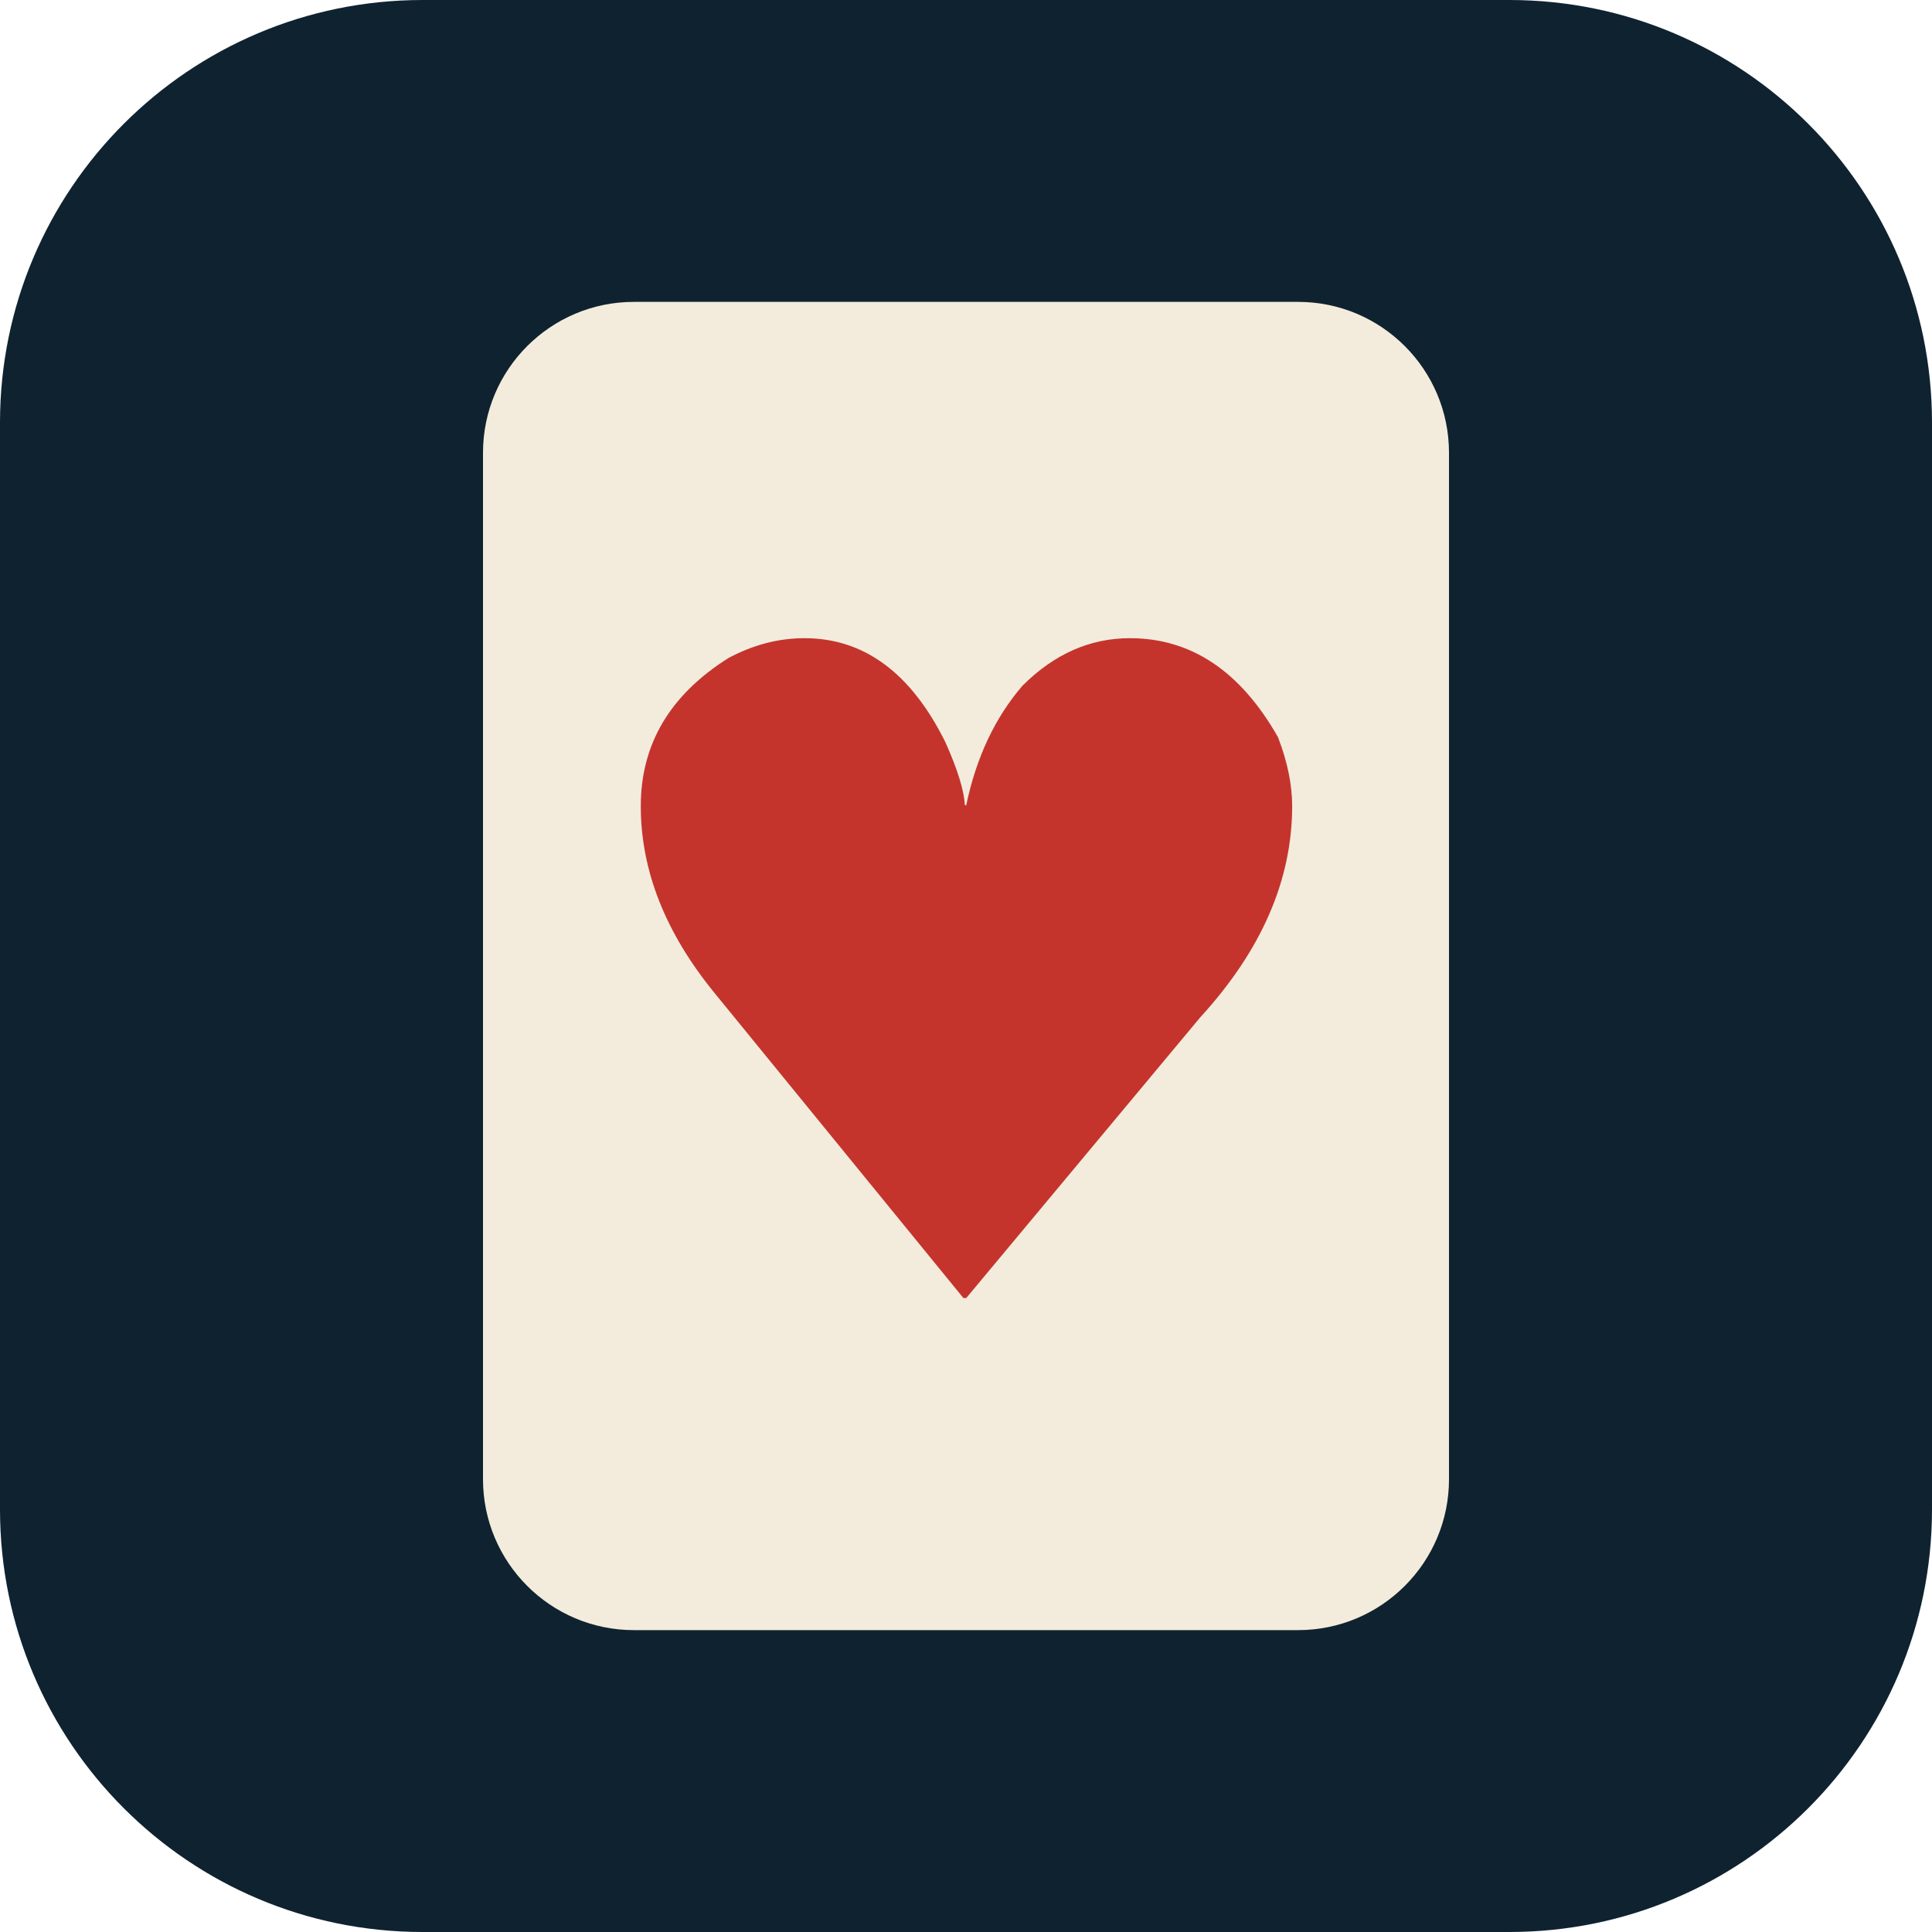
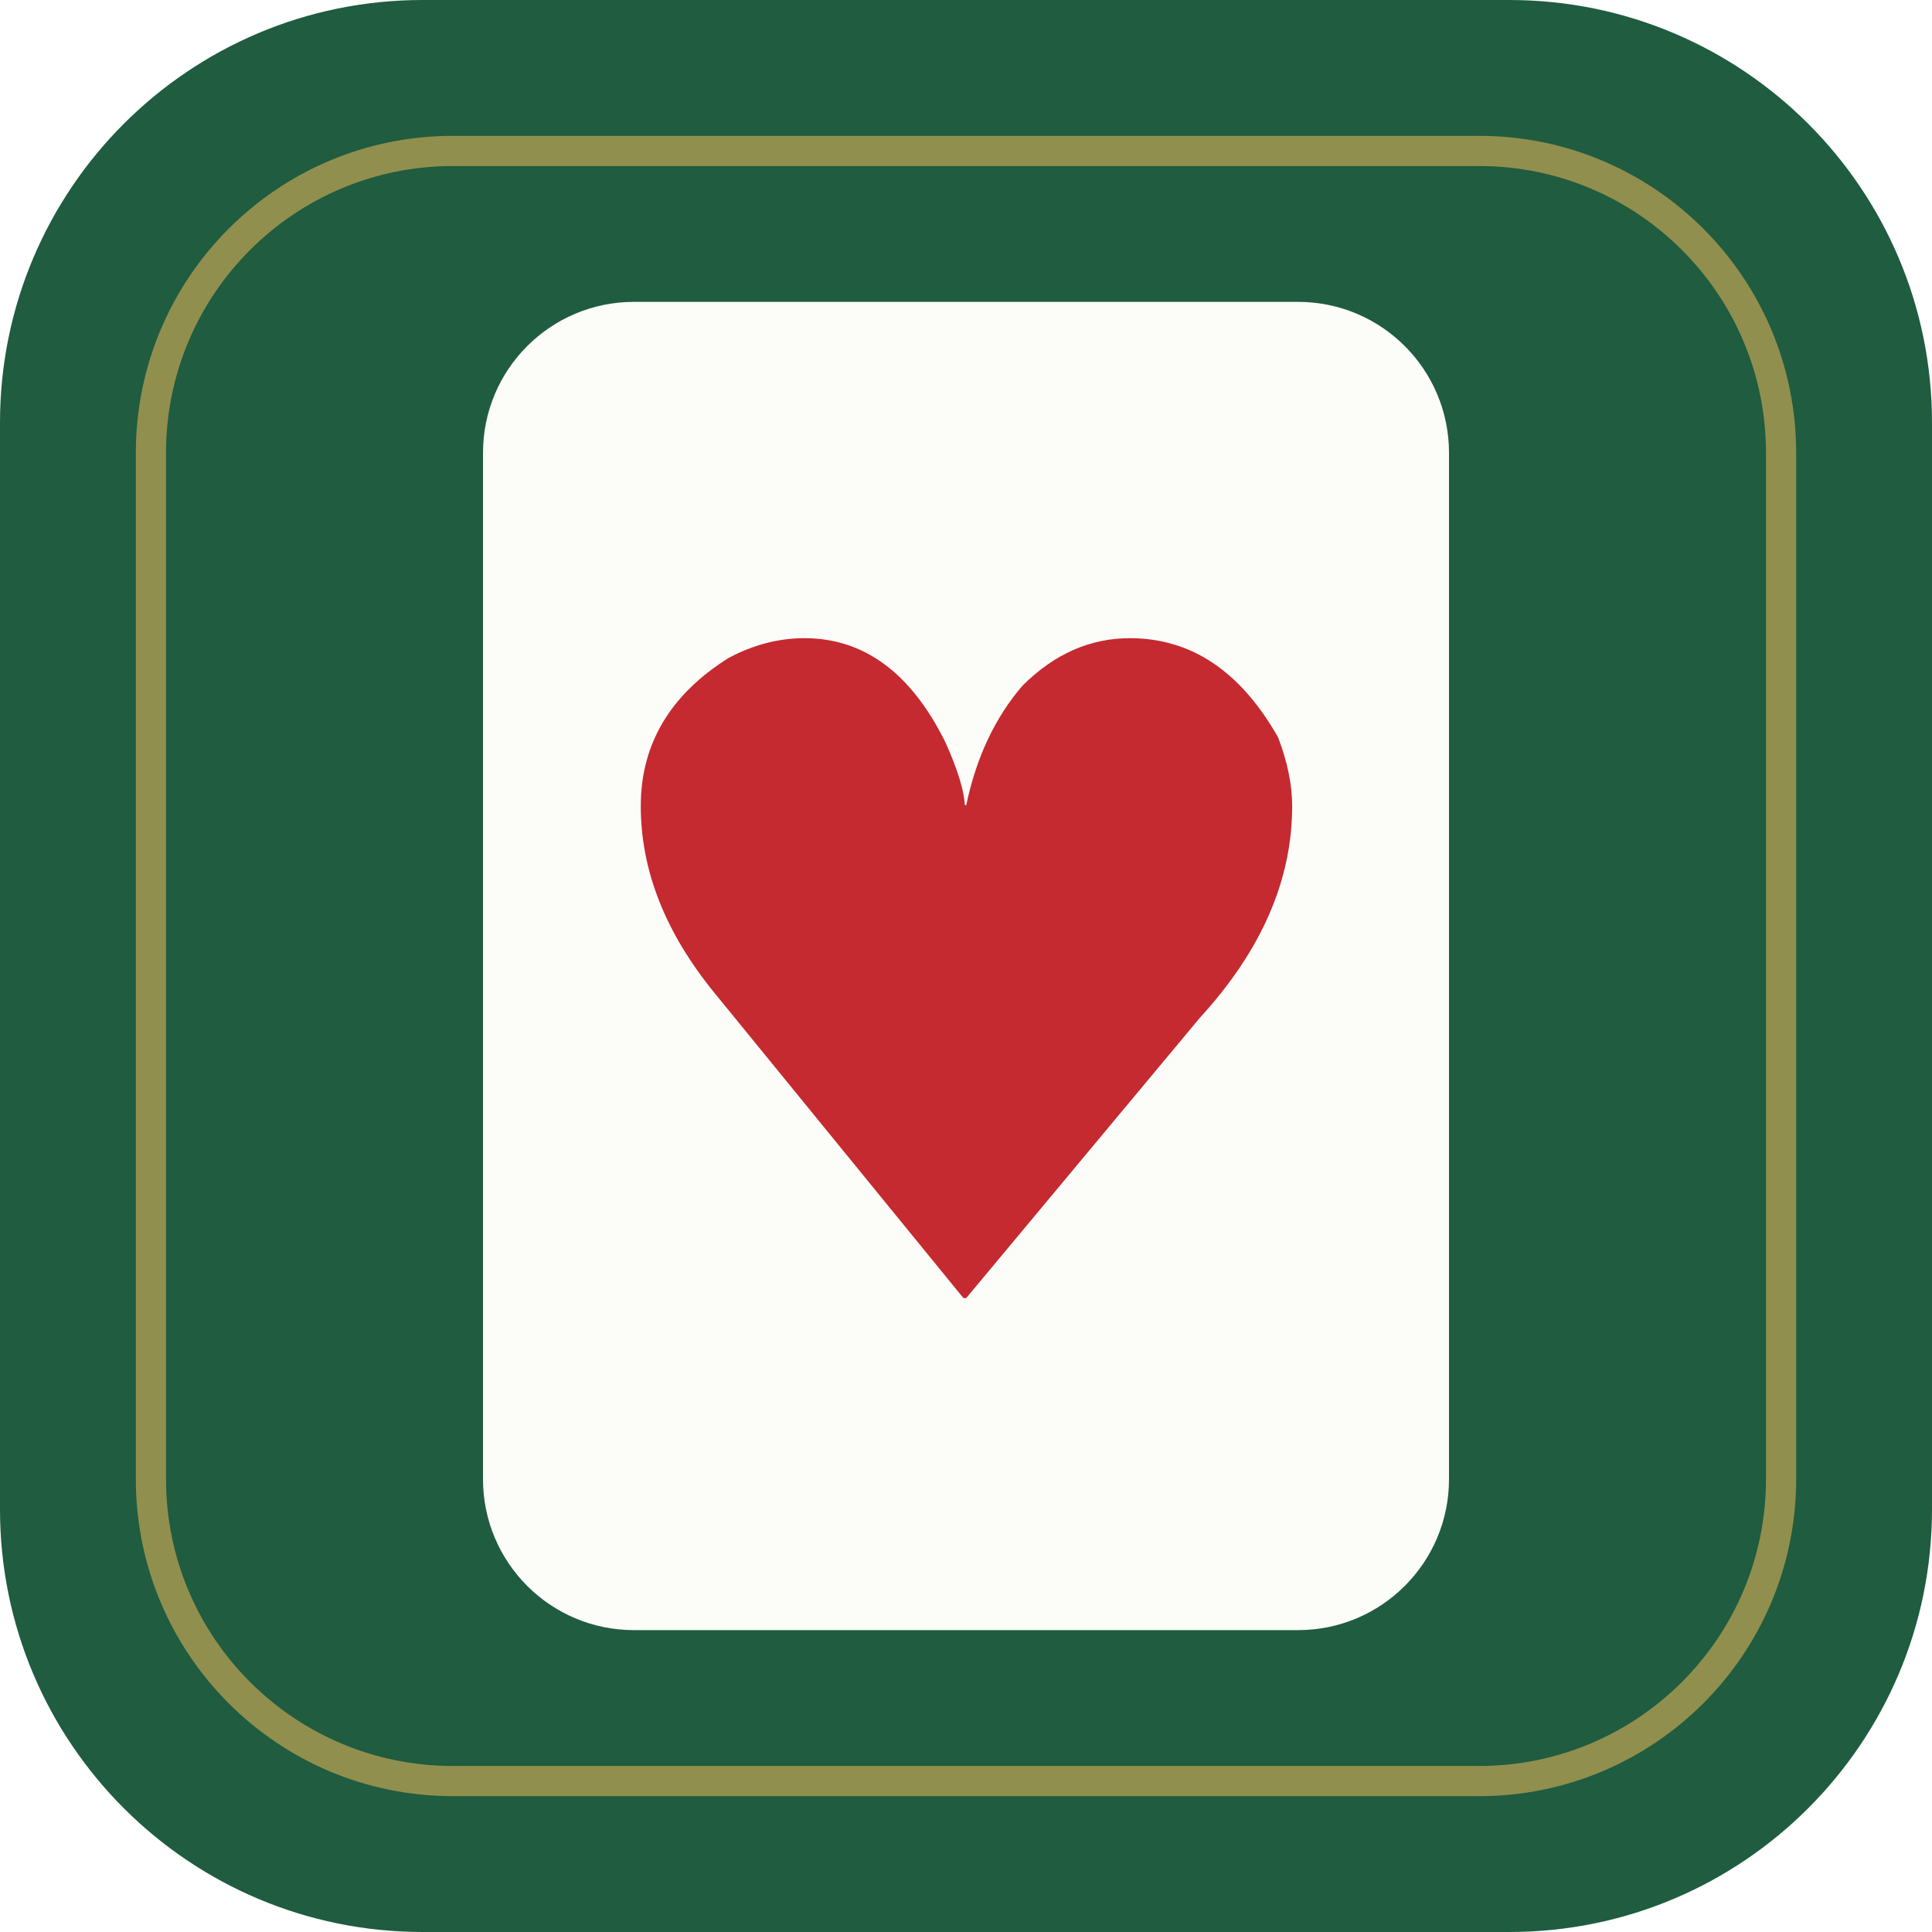
<svg xmlns="http://www.w3.org/2000/svg" viewBox="0 0 64 64">
-   <rect width="64" height="64" rx="14" fill="#0f2230" />
-   <rect x="16" y="10" width="32" height="44" rx="5" fill="#f3ecdc" />
-   <text x="32" y="43" font-size="30" text-anchor="middle" fill="#c4342d" font-family="serif">♥</text>
+   <rect width="64" height="64" rx="14" fill="#1f5c40" />
+   <rect x="5" y="5" width="54" height="54" rx="10" fill="none" stroke="#ddb055" stroke-opacity=".6" />
+   <rect x="16" y="10" width="32" height="44" rx="5" fill="#fcfcf8" />
+   <text x="32" y="43" font-size="30" text-anchor="middle" fill="#c42a30" font-family="serif">♥</text>
</svg>
